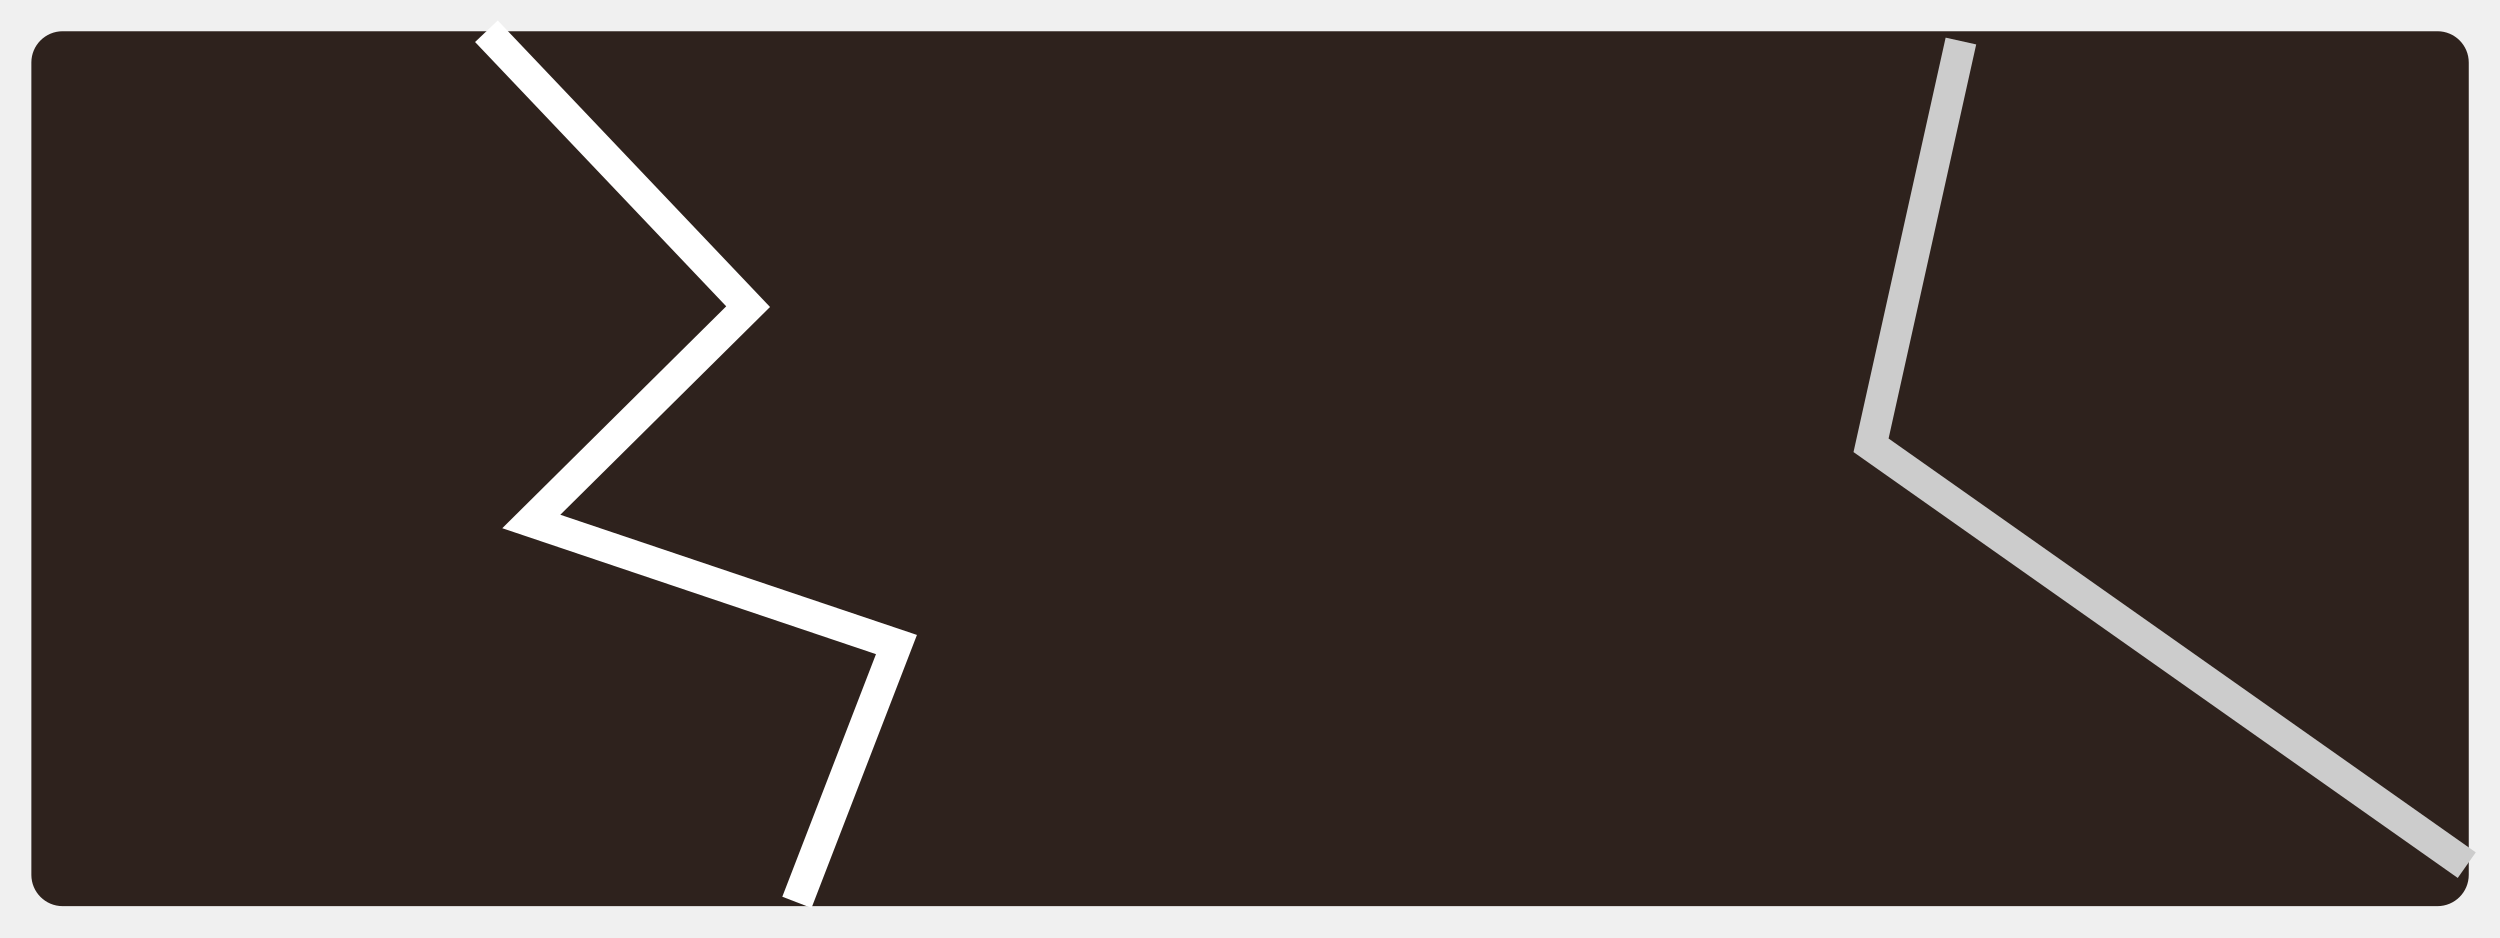
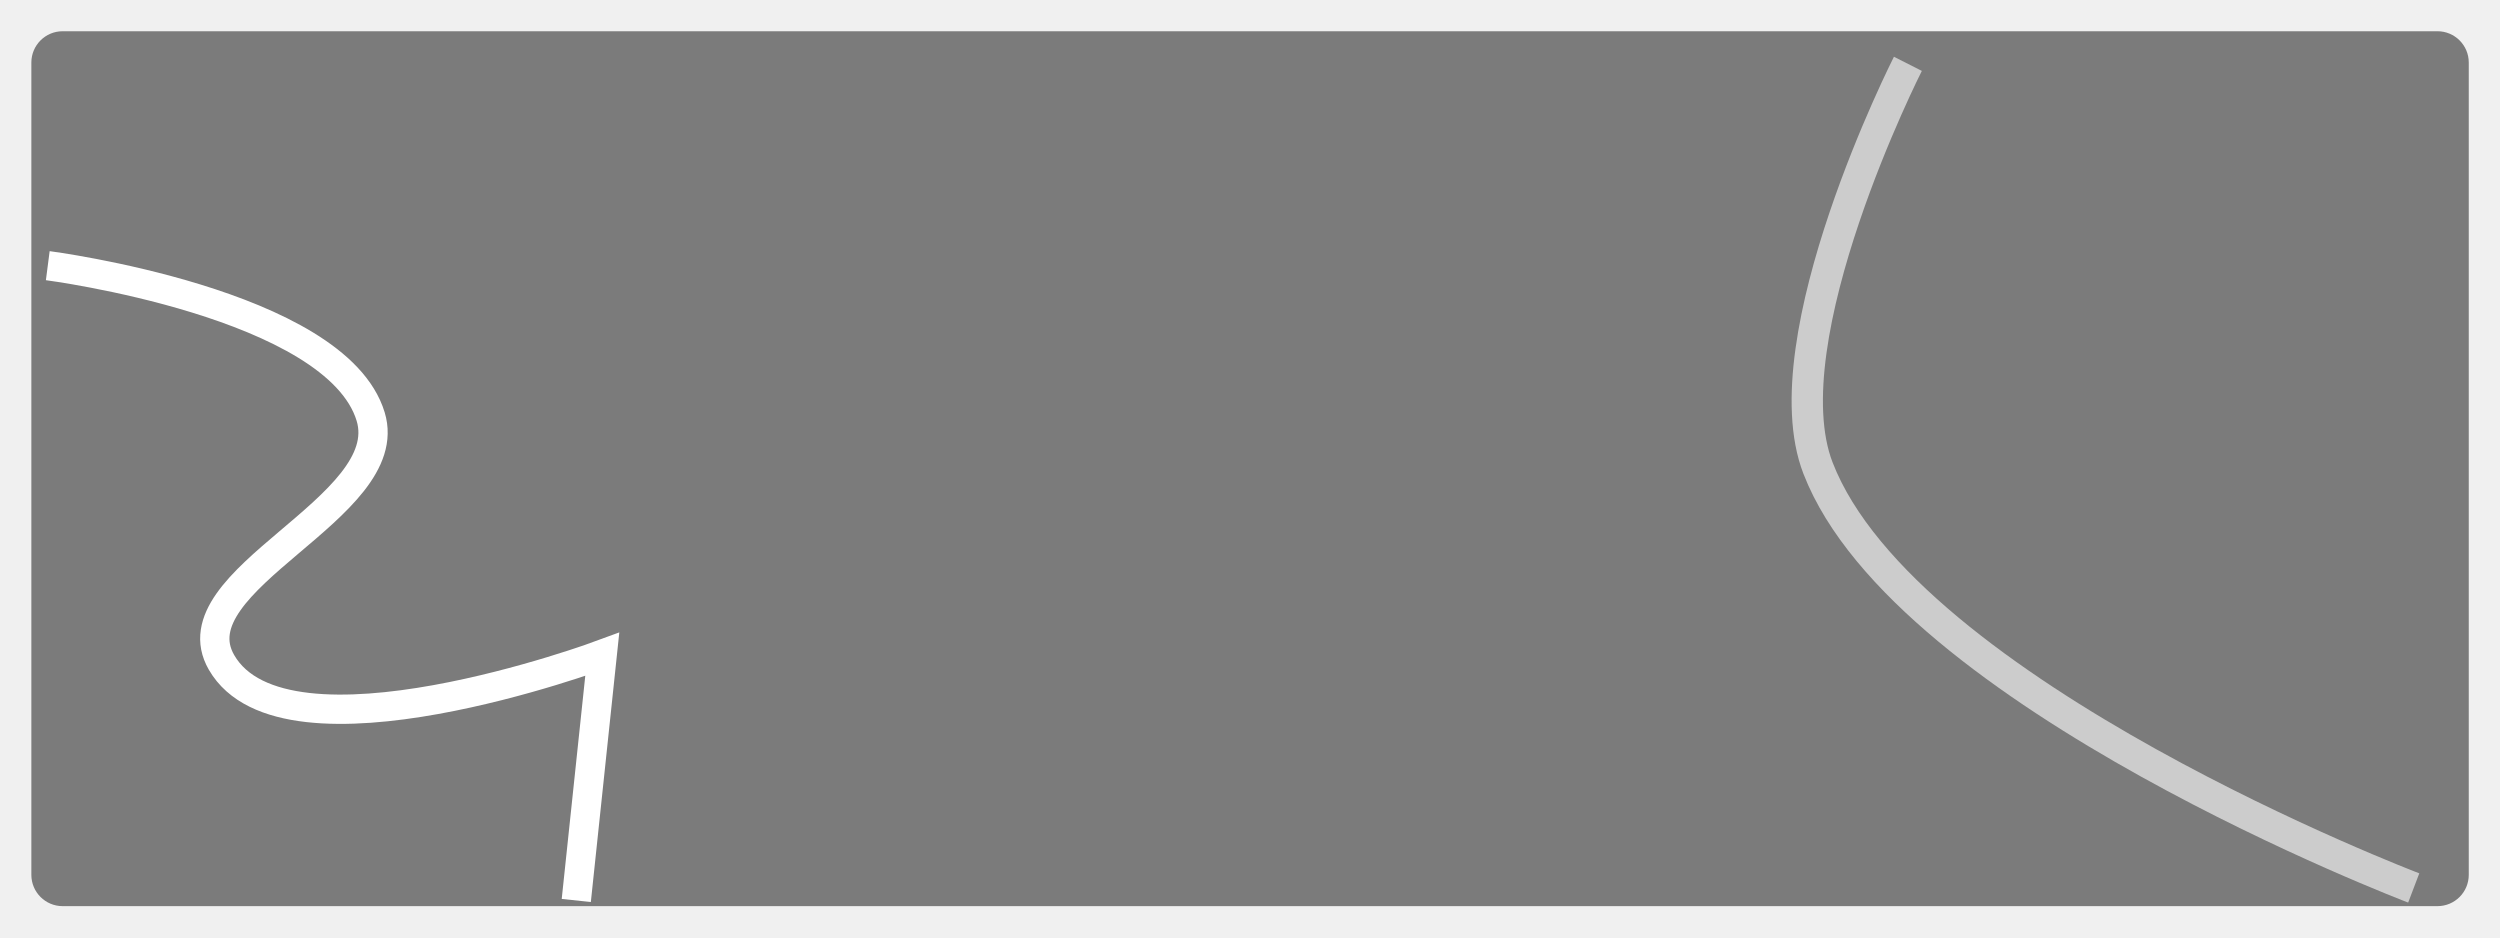
<svg xmlns="http://www.w3.org/2000/svg" width="80" height="30" viewBox="0 0 21.167 7.938" version="1.1" id="svg8">
  <defs id="defs2" />
  <g id="layer1" transform="translate(0,-289.0625)">
-     <rect style="fill:#2e221d;fill-opacity:1;stroke:none;stroke-width:0.265;stroke-miterlimit:4;stroke-dasharray:none;stroke-opacity:0.471" id="rect815" width="20.638" height="7.408" x="0.265" y="289.327" rx="0.265" ry="0.265" />
-     <path style="fill:none;stroke:#ffffff;stroke-width:0.265px;stroke-linecap:butt;stroke-linejoin:miter;stroke-opacity:1;fill-opacity:1" d="m 4.118,289.327 2.216,2.332 -1.836,1.819 3.092,1.042 -0.843,2.183" id="path835" />
-     <path style="fill:none;stroke:#cccccc;stroke-width:0.265px;stroke-linecap:butt;stroke-linejoin:miter;stroke-opacity:1" d="m 20.886,296.388 -5.044,-3.555 0.761,-3.423" id="path837" />
+     <rect style="fill:#7b7b7b;fill-opacity:1;stroke:none;stroke-width:0.265;stroke-miterlimit:4;stroke-dasharray:none;stroke-opacity:0.471" id="rect815" width="20.638" height="7.408" x="0.265" y="289.327" rx="0.265" ry="0.265" />
+     <path style="fill:none;fill-opacity:1;stroke:#ffffff;stroke-width:0.248px;stroke-linecap:butt;stroke-linejoin:miter;stroke-opacity:1" d="m 0.404,291.312 c 0,0 2.442,0.316 2.734,1.278 0.235,0.777 -1.668,1.378 -1.263,2.081 0.537,0.931 3.224,-0.068 3.224,-0.068 l -0.22,2.084" id="path835" />
+     <path style="fill:none;stroke:#cccccc;stroke-width:0.265px;stroke-linecap:butt;stroke-linejoin:miter;stroke-opacity:1" d="m 20.437,296.581 c 0,0 -4.302,-1.637 -5.044,-3.555 -0.422,-1.09 0.761,-3.423 0.761,-3.423" id="path837" />
  </g>
</svg>
